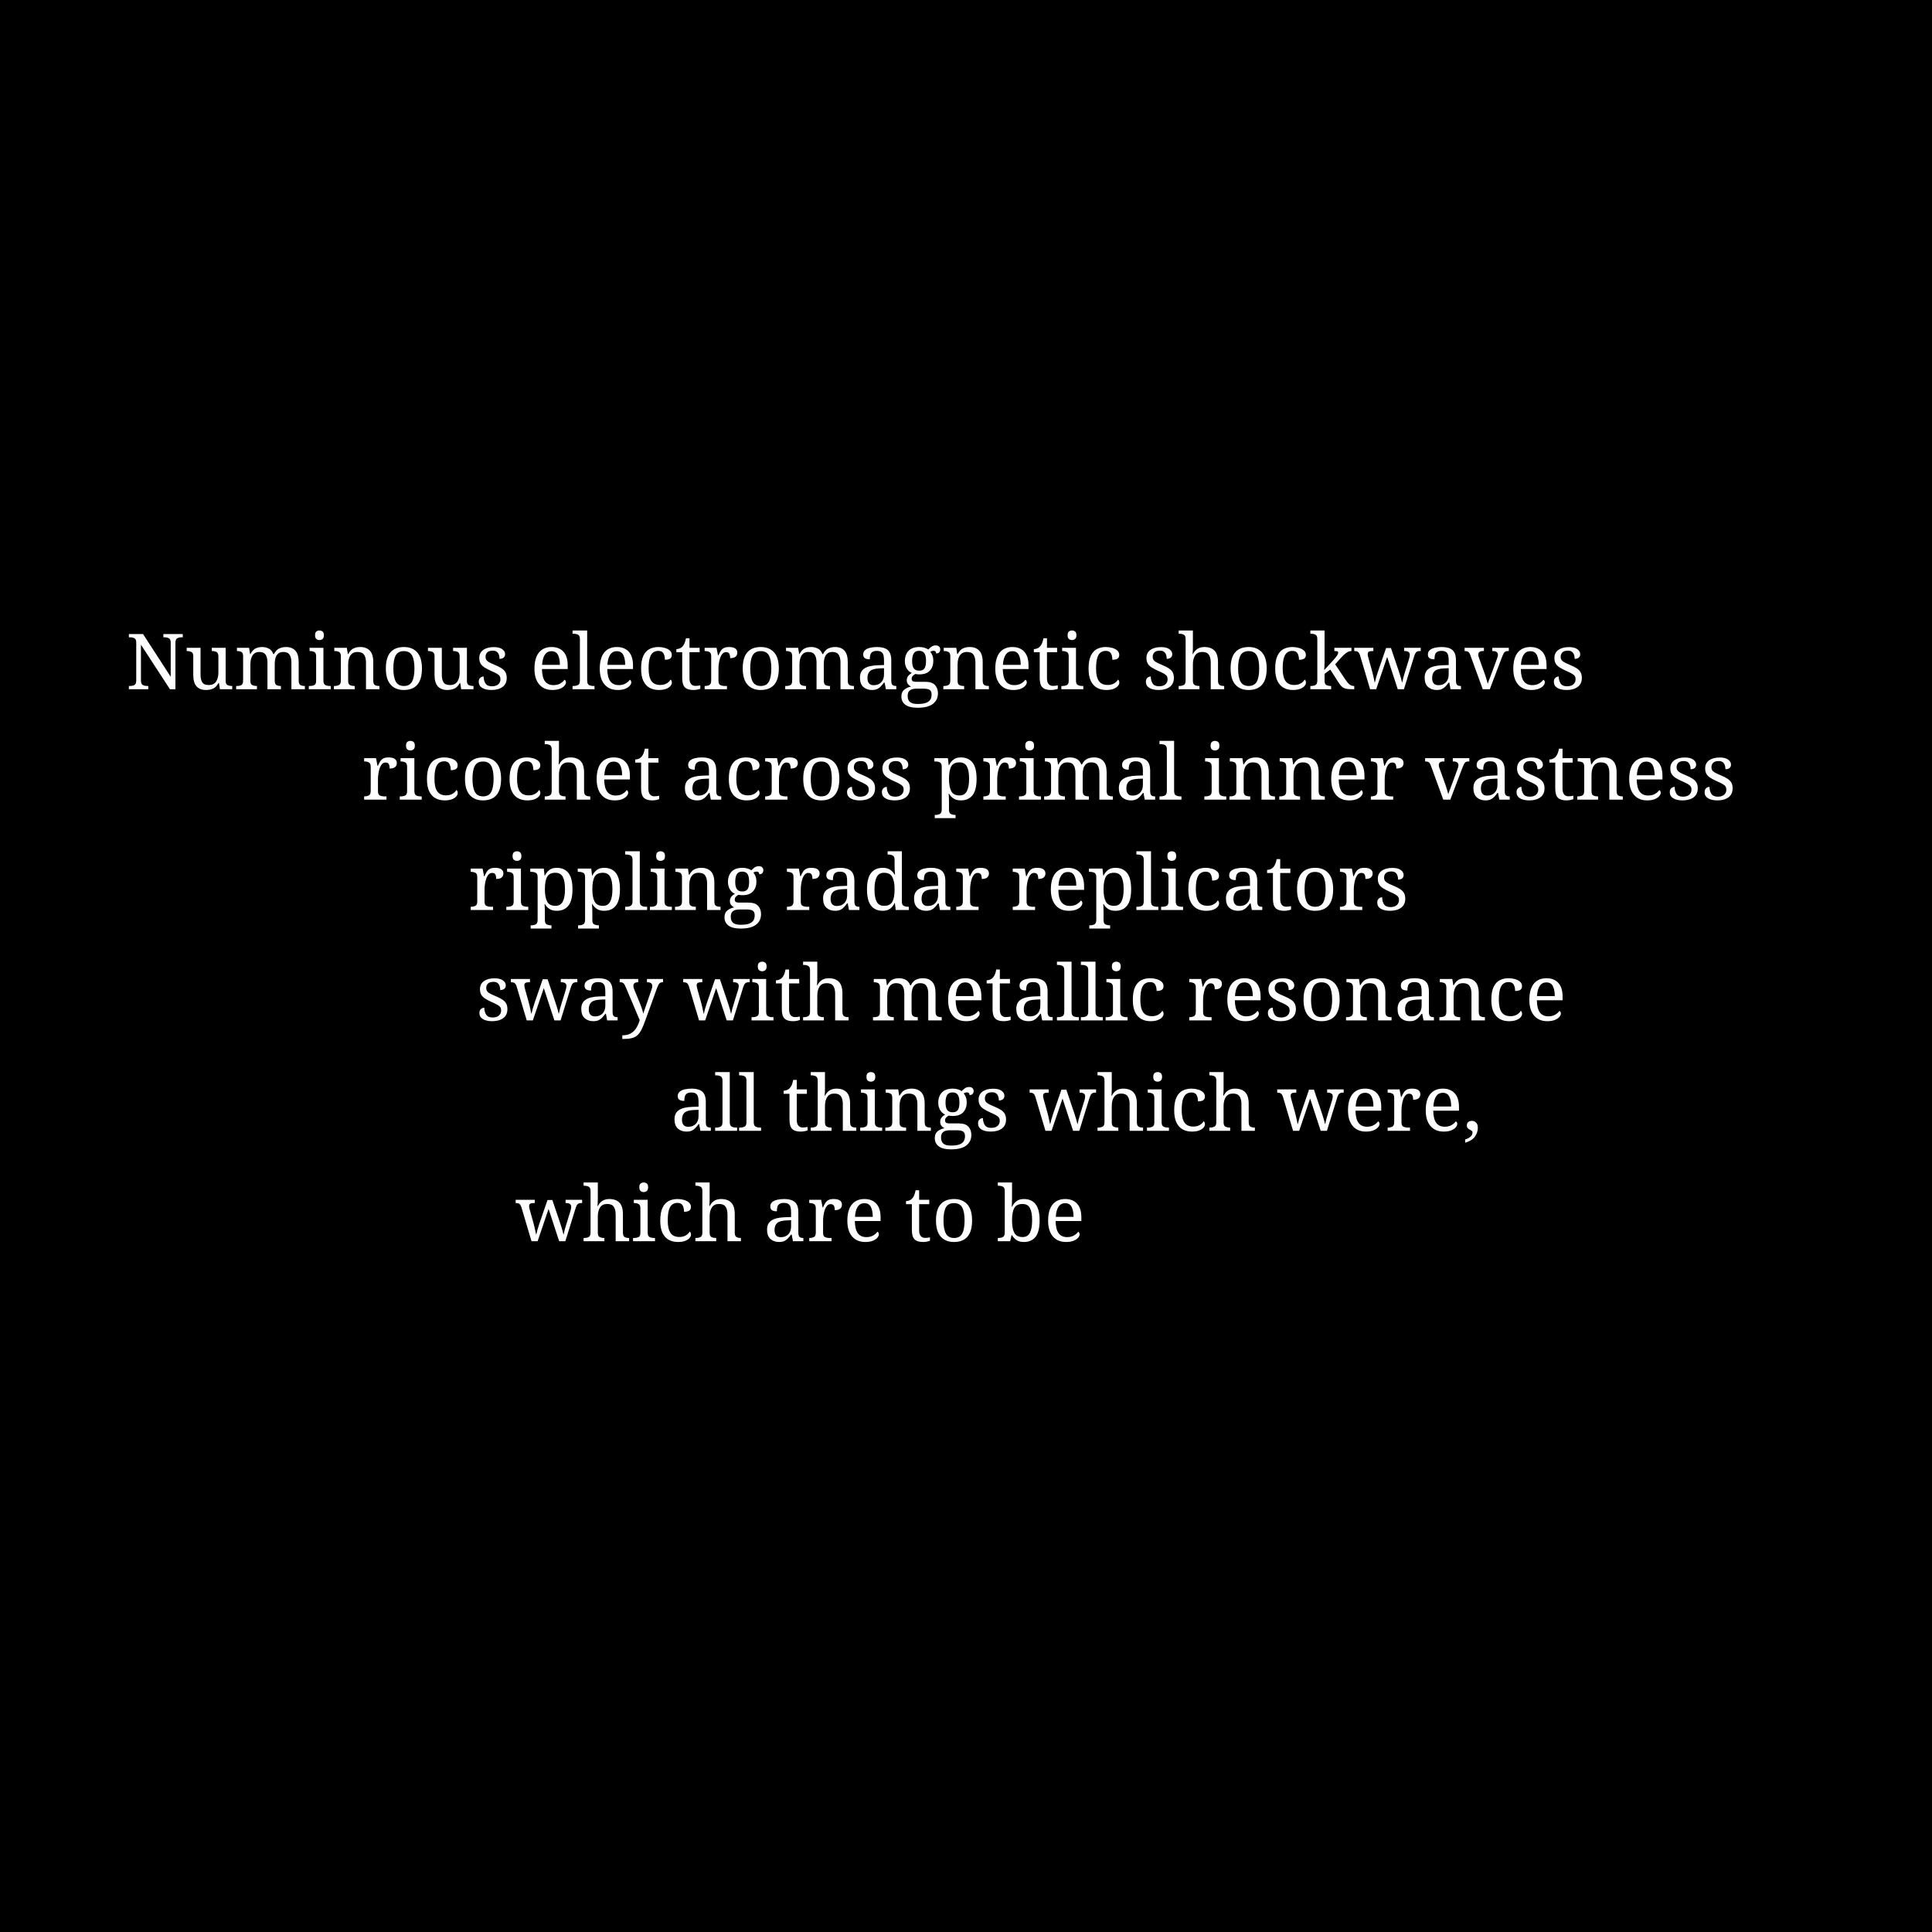
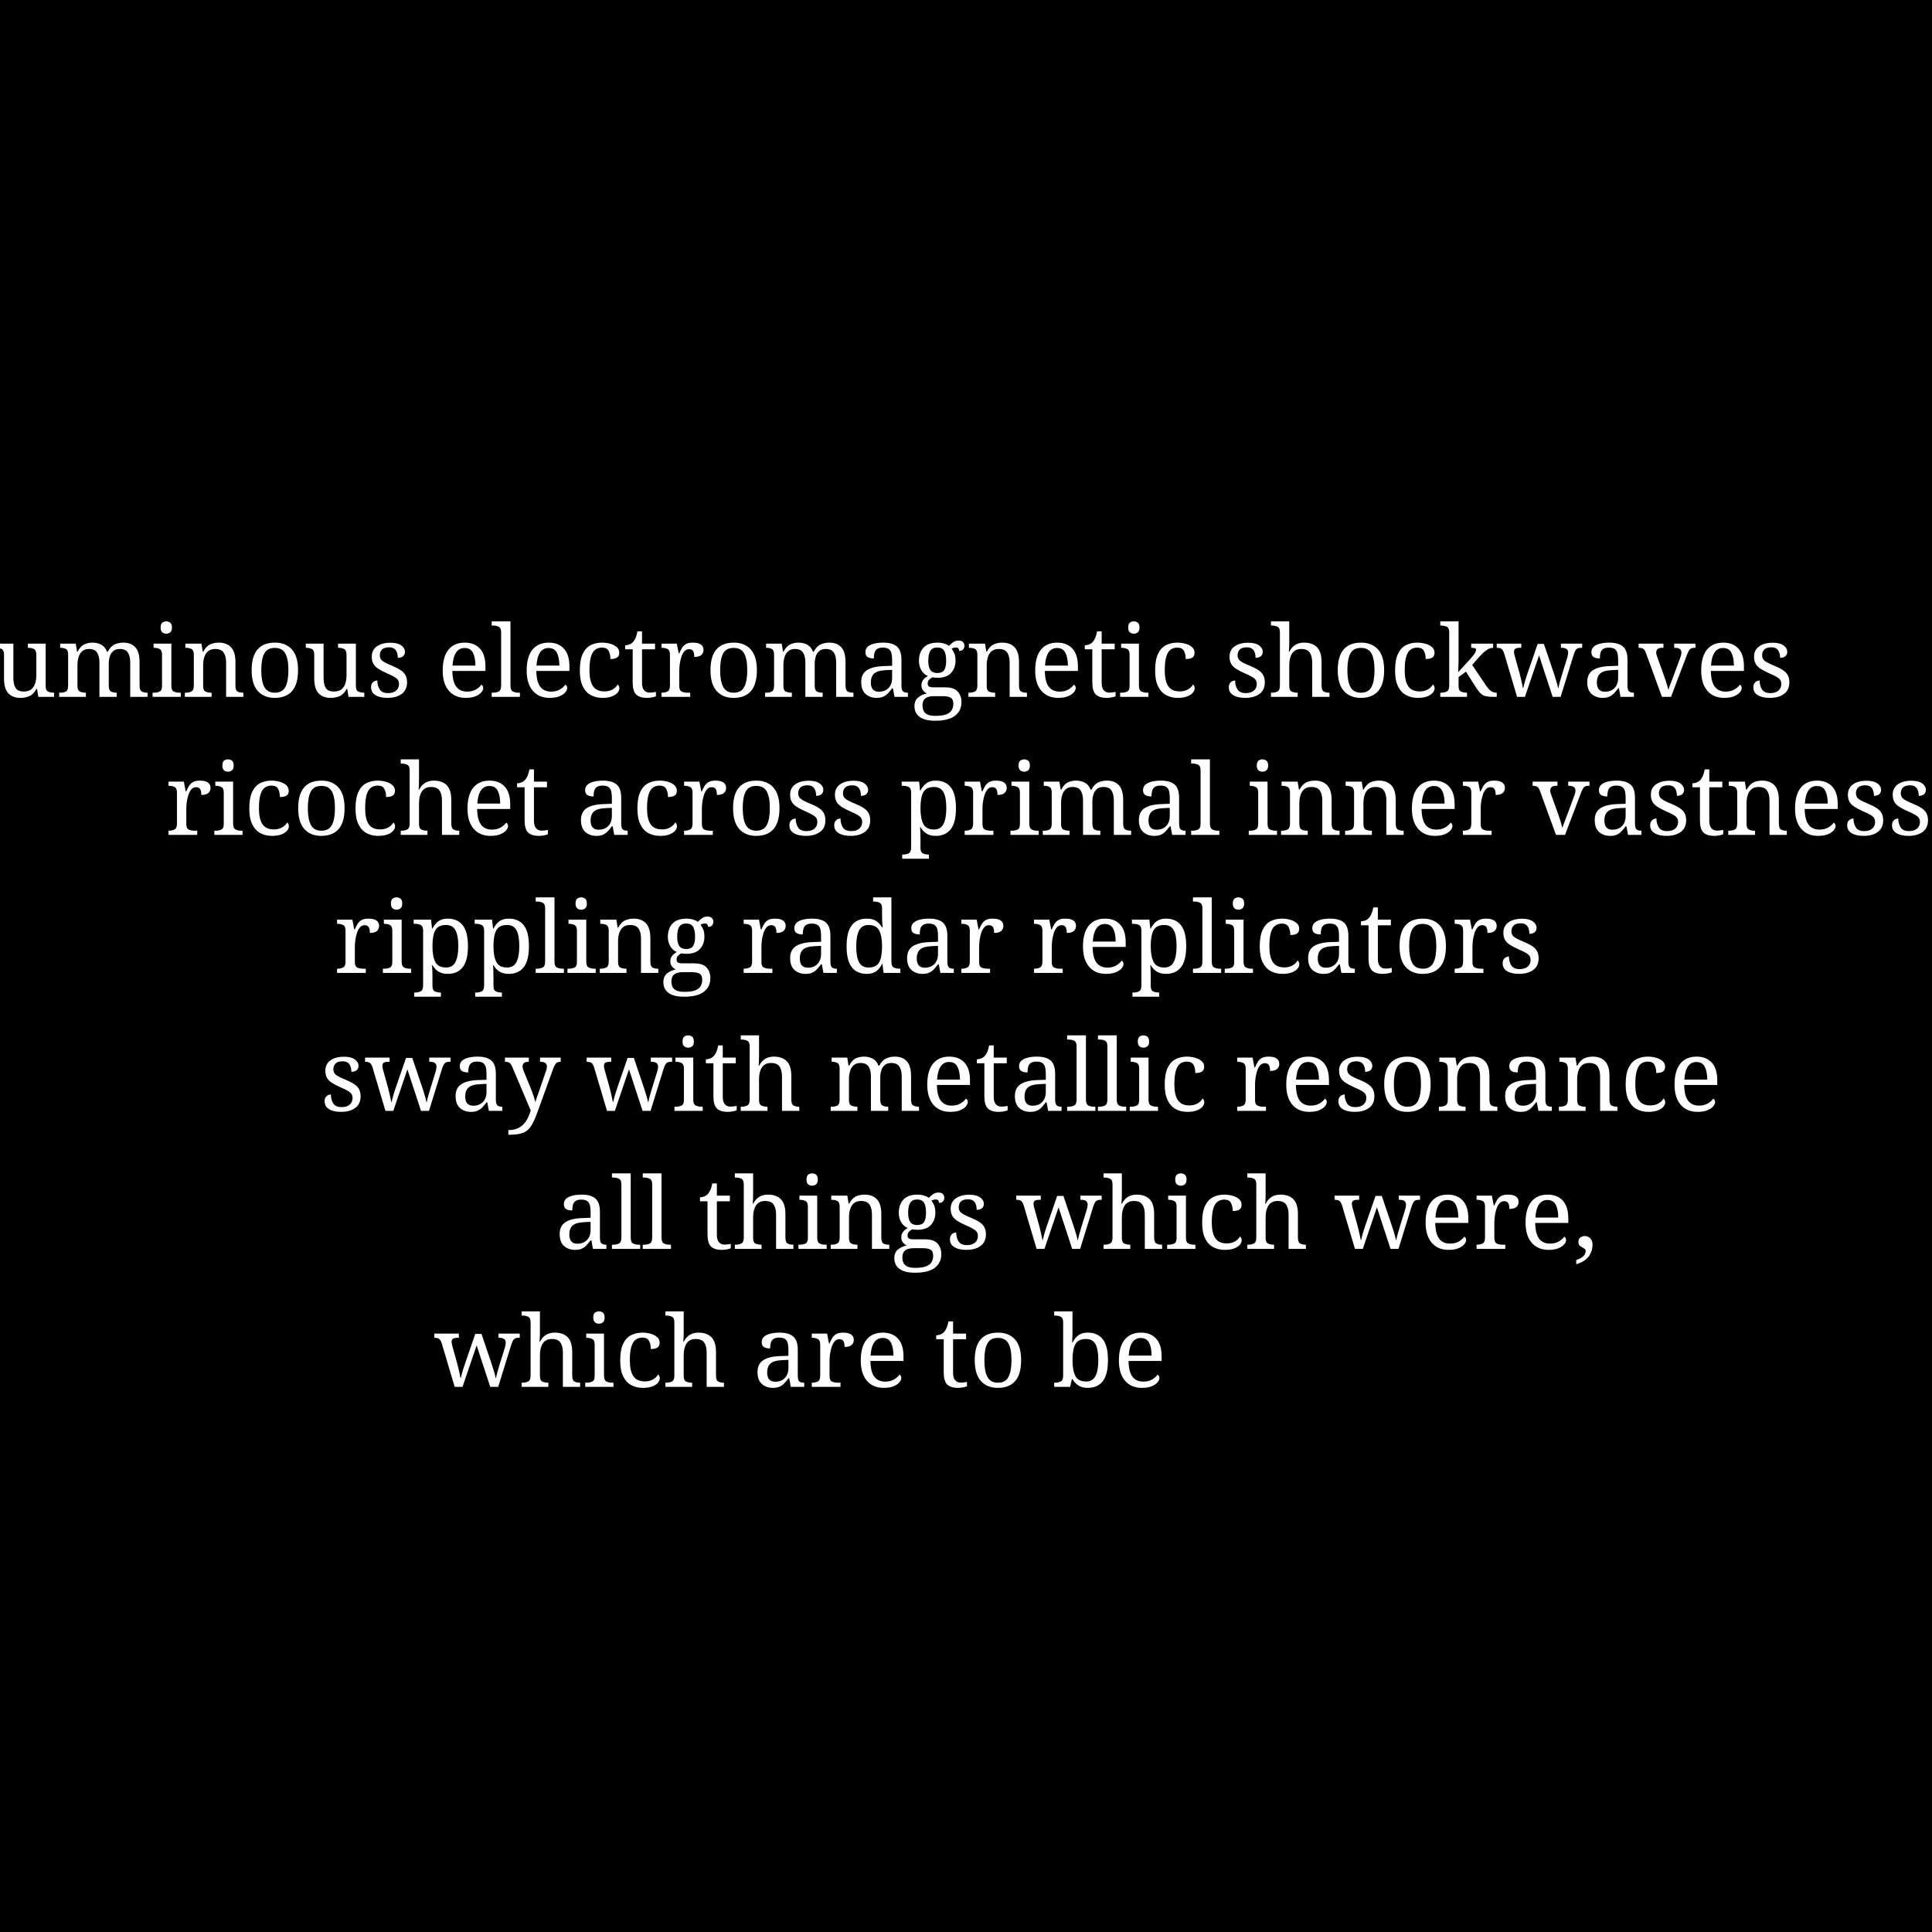
<svg xmlns="http://www.w3.org/2000/svg" preserveAspectRatio="xMinYMin meet" viewBox="0 0 3500 3500">
  <style>
-     .base { fill: white; font-family: serif; font-size: 140px; }
+     .base { fill: white; font-family: serif; font-size: 180px; }
  </style>
  <rect width="100%" height="100%" fill="black" />
  <text x="1550px" y="1200px" class="base" dominant-baseline="middle" text-anchor="middle">Numinous electromagnetic shockwaves
  </text>
-   <text x="1900px" y="1400px" class="base" dominant-baseline="middle" text-anchor="middle">ricochet across primal inner vastness  </text>
-   <text x="1700px" y="1600px" class="base" dominant-baseline="middle" text-anchor="middle">rippling radar replicators</text>
-   <text x="1850px" y="1800px" class="base" dominant-baseline="middle" text-anchor="middle">sway with metallic resonance  </text>
-   <text x="1950px" y="2000px" class="base" dominant-baseline="middle" text-anchor="middle">  all things which were,   </text>
-   <text x="1450px" y="2200px" class="base" dominant-baseline="middle" text-anchor="middle">  which are to be   </text>
+   <text x="1900px" y="1450px" class="base" dominant-baseline="middle" text-anchor="middle">ricochet across primal inner vastness  </text>
+   <text x="1700px" y="1700px" class="base" dominant-baseline="middle" text-anchor="middle">rippling radar replicators</text>
+   <text x="1850px" y="1950px" class="base" dominant-baseline="middle" text-anchor="middle">sway with metallic resonance  </text>
+   <text x="1950px" y="2200px" class="base" dominant-baseline="middle" text-anchor="middle">  all things which were,   </text>
+   <text x="1450px" y="2450px" class="base" dominant-baseline="middle" text-anchor="middle">  which are to be   </text>
</svg>
